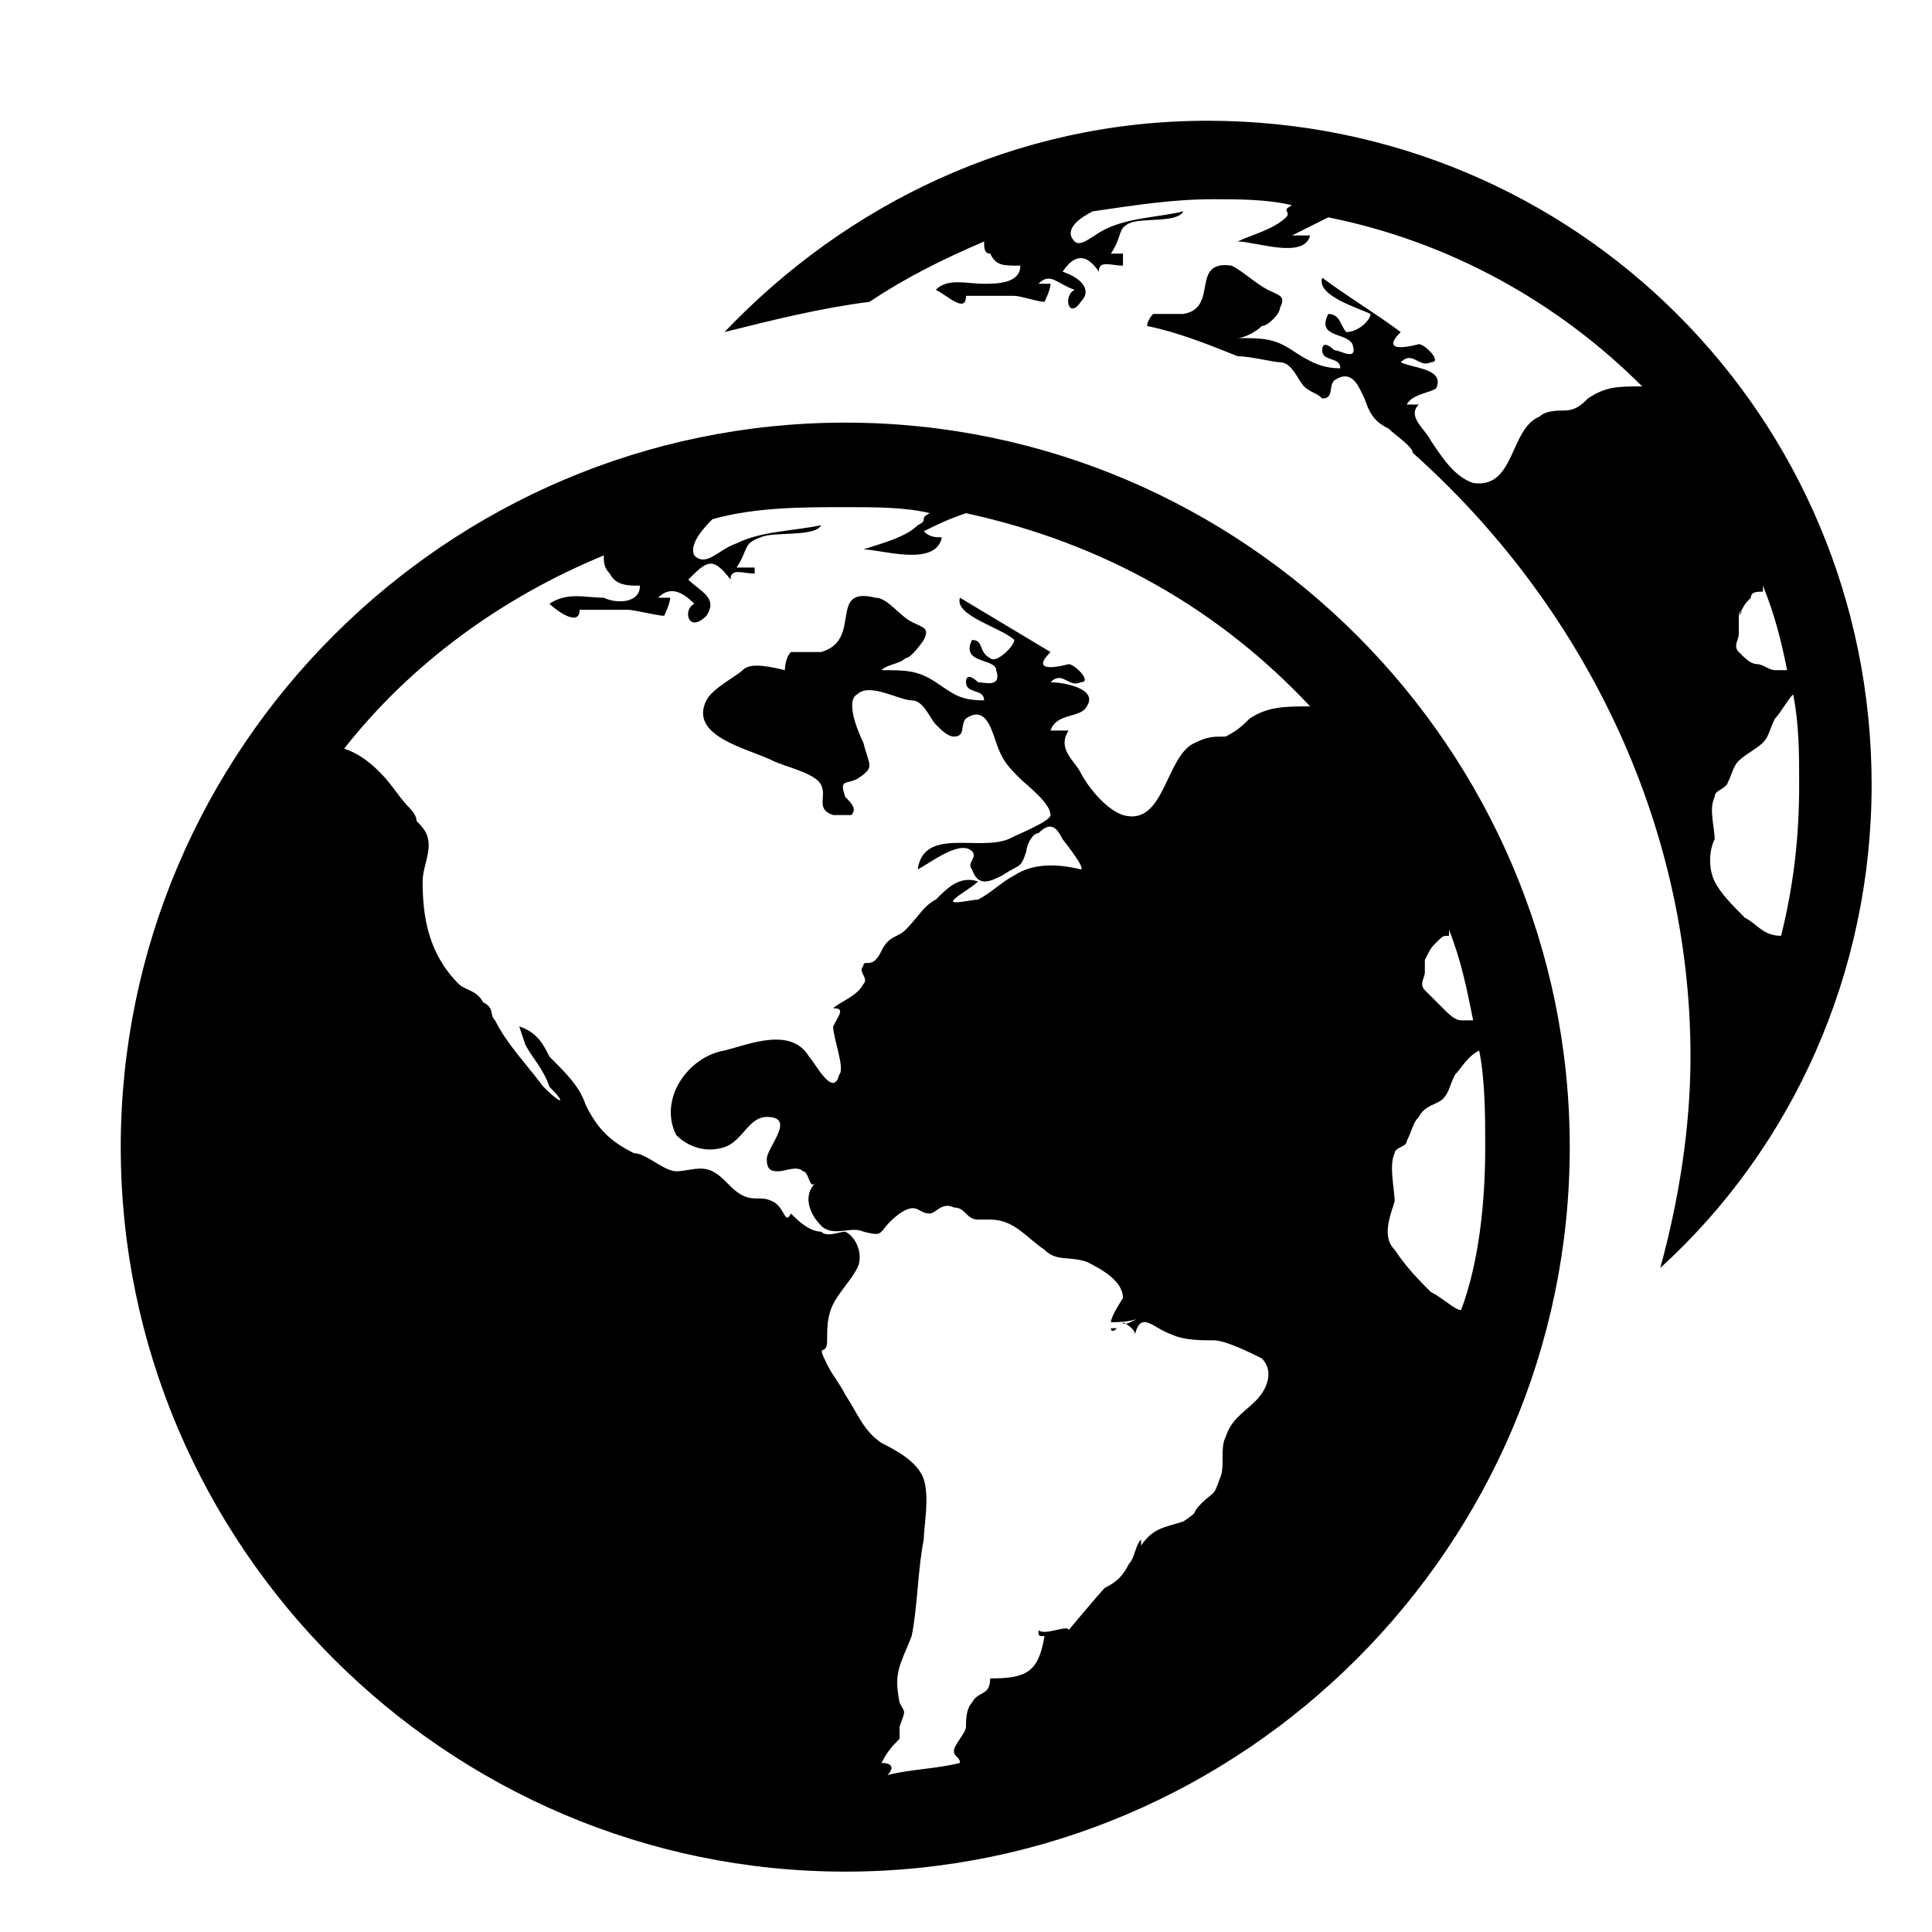
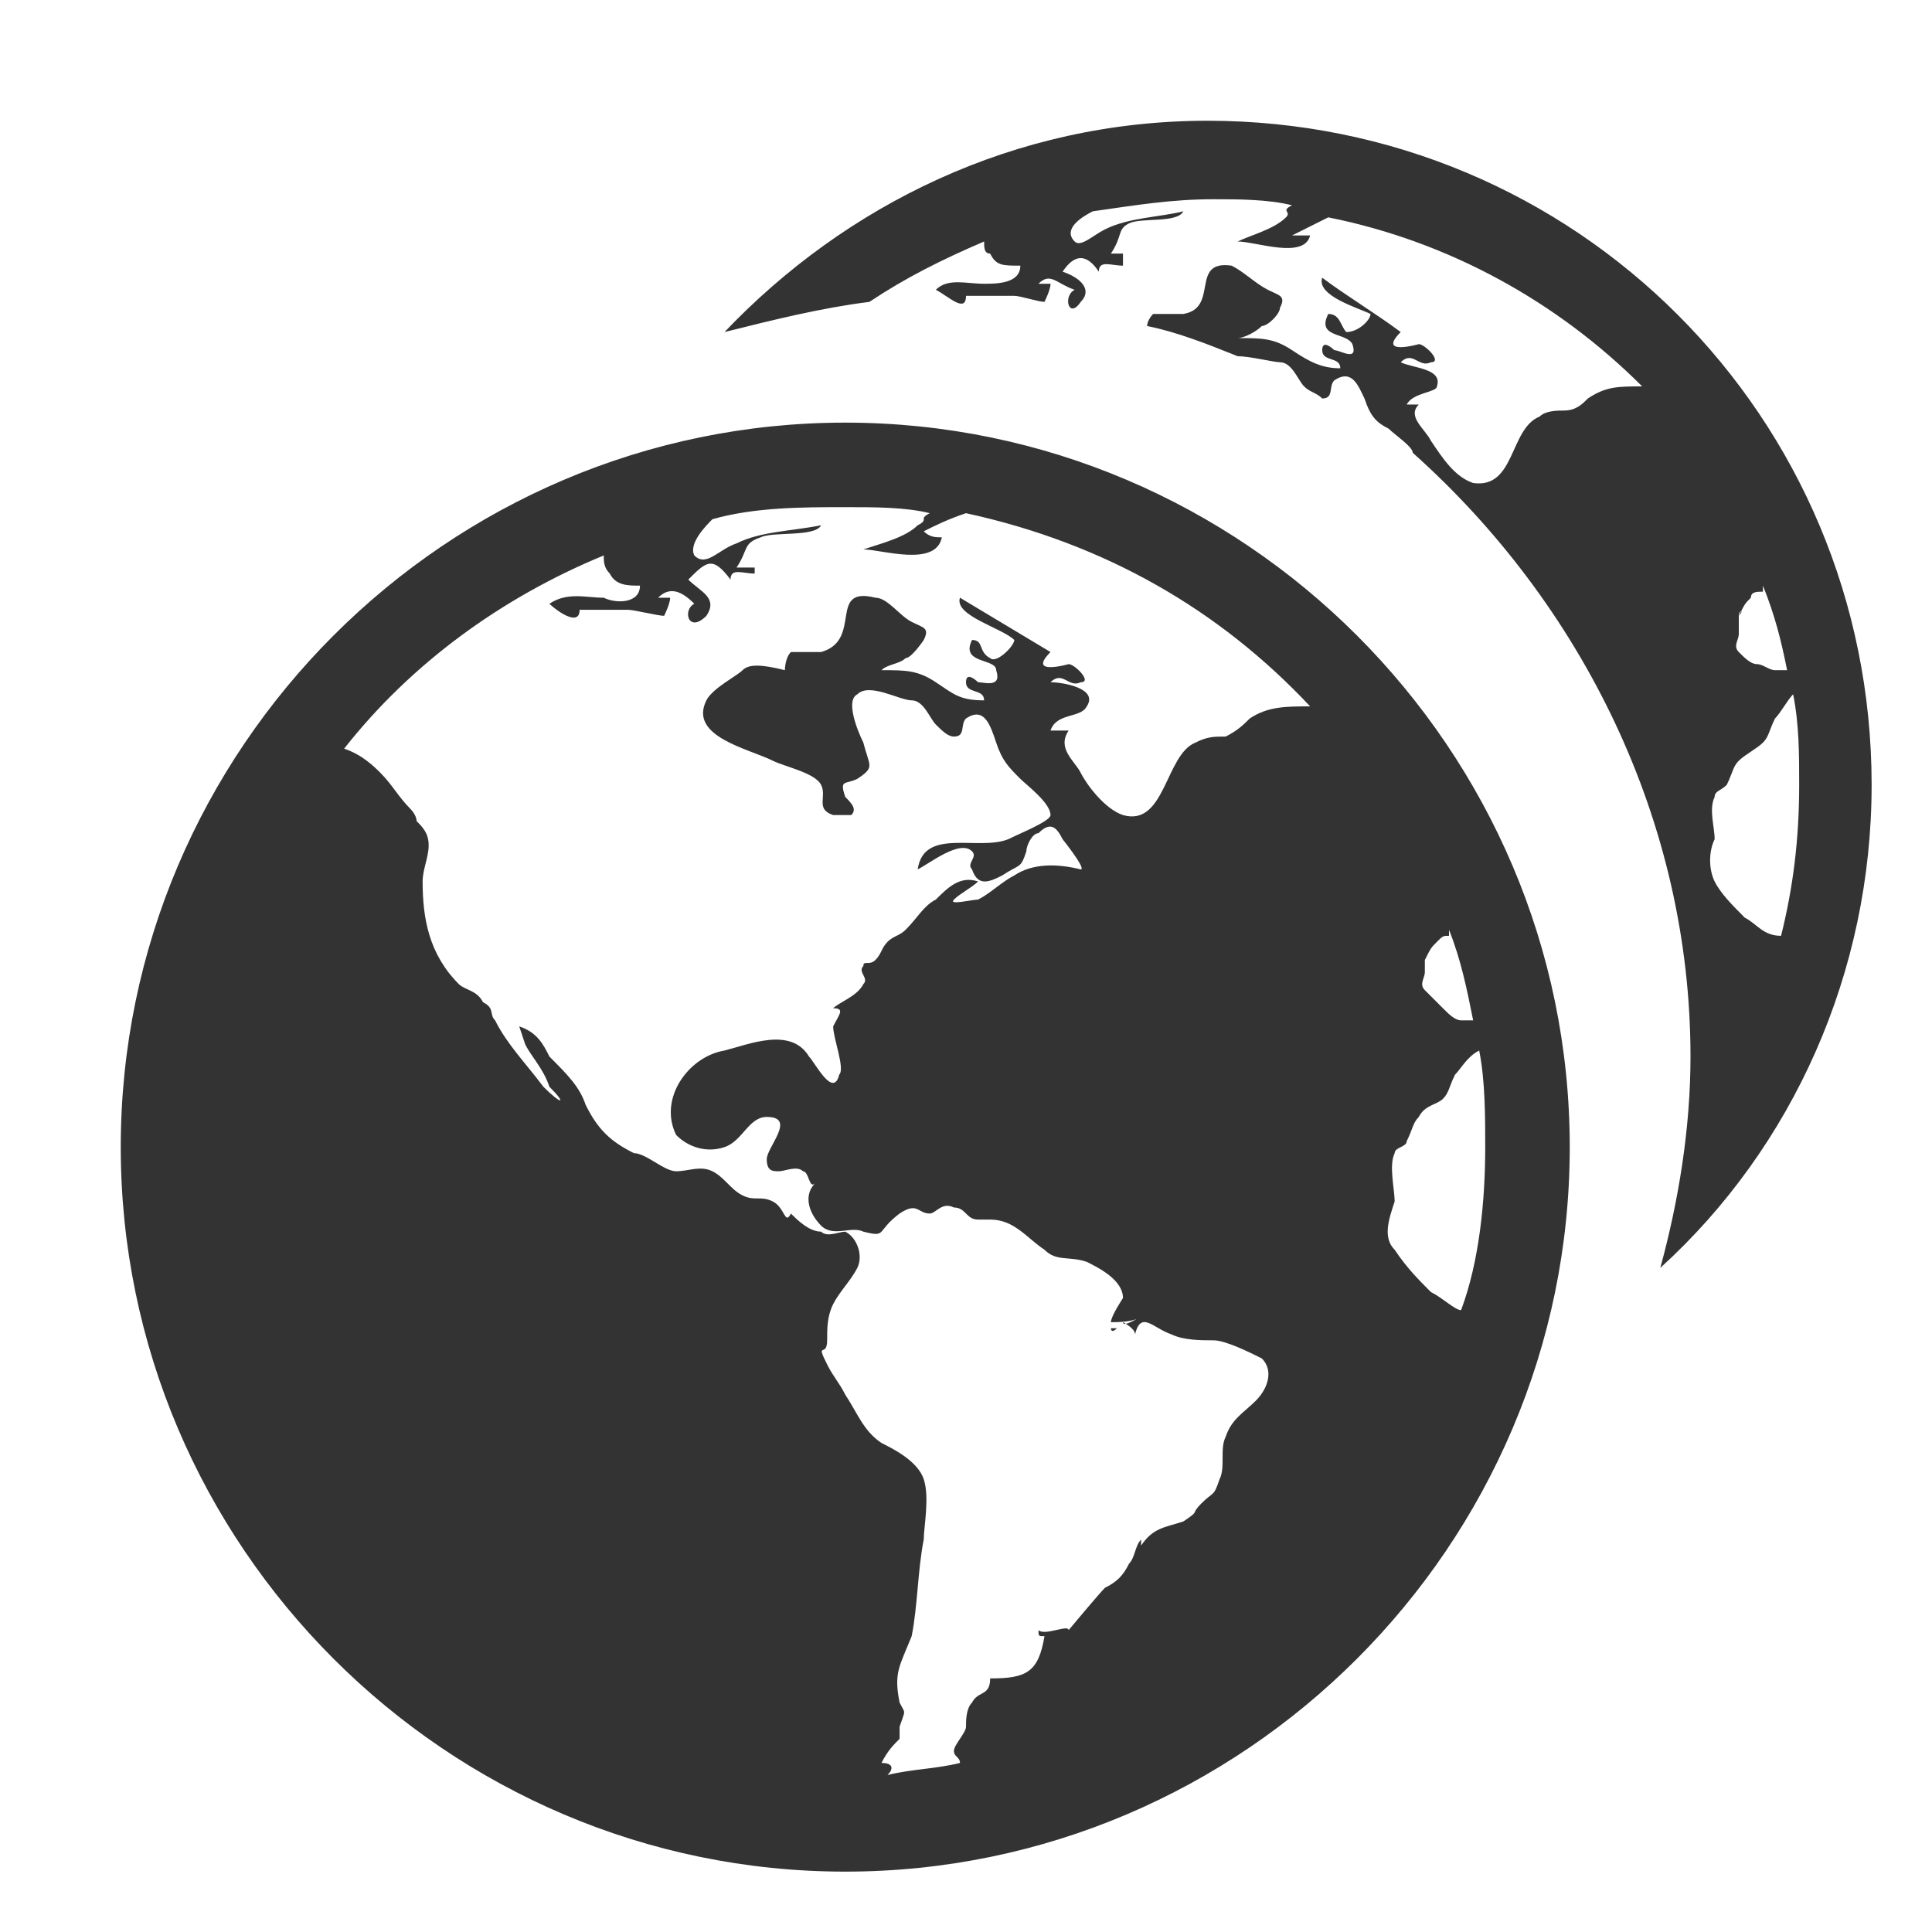
- <svg xmlns="http://www.w3.org/2000/svg" t="1526035343679" class="icon" style="" viewBox="0 0 1024 1024" version="1.1" p-id="3830" width="32" height="32">
-   <defs>
-     <style type="text/css" />
-   </defs>
-   <path d="M640 64c-102.4 0-192 44.8-256 112 25.6-6.4 51.2-12.8 76.8-16 19.2-12.8 38.4-22.4 60.8-32 0 3.2 0 6.4 3.2 6.4 3.2 6.4 6.4 6.4 16 6.4 0 9.6-12.8 9.6-19.2 9.6-9.6 0-19.2-3.2-25.6 3.2 6.4 3.2 16 12.8 16 3.2h25.6c3.2 0 12.8 3.2 16 3.2 0 0 3.2-6.4 3.2-9.6h-6.4c6.4-6.4 9.6 0 19.2 3.2-6.4 3.2-3.2 16 3.2 6.4 6.4-6.4 0-12.8-9.6-16 6.4-9.6 12.8-9.6 19.2 0 0-6.4 6.4-3.2 12.8-3.2v-6.4h-6.4c6.4-9.6 3.2-12.8 9.6-16 6.4-3.2 25.6 0 28.8-6.4-12.8 3.2-28.8 3.2-41.6 9.6-6.4 3.2-12.8 9.6-16 6.4-6.4-6.4 3.2-12.8 9.6-16 22.4-3.2 41.6-6.4 64-6.4 12.8 0 28.8 0 41.6 3.2-6.4 3.2 0 3.2-3.2 6.4-6.4 6.4-19.2 9.6-25.6 12.8 9.6 0 35.2 9.6 38.4-3.2h-9.6l19.2-9.6c64 12.8 121.6 44.8 166.4 89.6-12.8 0-19.2 0-28.8 6.4-3.2 3.2-6.4 6.4-12.8 6.4-3.2 0-9.6 0-12.8 3.2-16 6.4-12.8 38.4-35.2 35.2-9.6-3.2-16-12.8-22.4-22.4-3.2-6.4-12.8-12.8-6.4-19.2h-6.4c3.2-6.4 16-6.4 16-9.6 3.2-9.6-12.8-9.6-19.2-12.8 6.4-6.4 9.6 3.2 16 0 6.4 0-3.2-9.6-6.4-9.6 0 0-22.4 6.4-9.6-6.4-12.8-9.6-28.8-19.2-41.6-28.8-3.2 9.6 19.2 16 25.6 19.2 0 3.2-6.4 9.6-12.8 9.6-3.2-3.2-3.2-9.6-9.6-9.6-6.4 12.8 9.6 9.6 12.8 16 3.2 9.6-6.4 3.2-9.6 3.2 0 0-6.4-6.4-6.4 0s9.6 3.2 9.6 9.6c-9.6 0-16-3.2-25.6-9.6-9.6-6.4-16-6.4-28.8-6.4 3.2 0 9.6-3.2 12.8-6.4 3.2 0 9.6-6.4 9.6-9.6 3.2-6.4 0-6.4-6.4-9.6-6.4-3.2-12.8-9.6-19.2-12.8-22.4-3.2-6.4 22.4-25.6 25.6h-16s-3.2 3.2-3.2 6.4c16 3.2 32 9.6 48 16 6.4 0 19.2 3.2 22.4 3.2 6.4 0 9.6 9.6 12.8 12.8 3.2 3.2 6.4 3.2 9.6 6.4 6.4 0 3.2-6.4 6.4-9.6 9.6-6.4 12.8 3.2 16 9.6 3.2 9.6 6.4 12.8 12.8 16 3.2 3.2 12.8 9.6 12.8 12.8 89.6 80 147.2 195.2 147.2 320 0 38.4-6.4 76.8-16 112 70.4-64 112-156.8 112-256 0-195.2-156.8-352-352-352z m281.6 262.4c0-3.2 3.2-3.2 0 0 3.2-6.4 3.2-6.4 6.4-9.6 0-3.2 3.2-3.2 6.4-3.2v-3.2c6.4 16 9.6 28.8 12.8 44.8h-6.4c-3.2 0-6.4-3.2-9.6-3.2-3.2 0-6.4-3.2-9.6-6.4-3.2-3.2 0-6.4 0-9.6v-9.6z m3.2 160c-6.4-6.4-12.8-12.8-16-19.2-3.2-6.4-3.2-16 0-22.4 0-6.4-3.2-16 0-22.4 0-3.2 3.2-3.2 6.4-6.4 3.2-6.4 3.2-9.6 6.4-12.8 3.2-3.2 9.6-6.4 12.8-9.6 3.2-3.2 3.2-6.4 6.4-12.8 3.2-3.2 6.4-9.6 9.6-12.8 3.2 16 3.2 32 3.2 48 0 28.8-3.2 54.4-9.6 80-9.6 0-12.8-6.4-19.2-9.6z" p-id="3831" />
-   <path d="M441.6 544c0-3.2 0-3.2 0 0 0-3.2 0-3.2 0 0z m150.4 160h-3.2s0 3.2 3.2 0zM448 224C236.8 224 64 396.8 64 608s172.8 384 384 384 384-172.8 384-384S659.2 224 448 224z m246.4 150.4c-12.8 0-22.4 0-32 6.4-3.2 3.2-6.4 6.4-12.8 9.6-6.4 0-9.6 0-16 3.2-16 6.4-16 44.8-38.4 38.4-9.6-3.2-19.2-16-22.4-22.4-3.2-6.4-12.8-12.8-6.4-22.4h-9.6c3.2-9.6 16-6.4 19.2-12.8 6.4-9.6-12.8-12.8-19.2-12.8 6.4-6.4 9.6 3.2 16 0 6.4 0-3.2-9.6-6.4-9.6 0 0-22.4 6.4-9.6-6.4l-48-28.8c-3.2 9.6 22.4 16 28.8 22.4 0 3.2-9.6 12.8-12.8 9.6-6.4-3.2-3.2-9.6-9.6-9.6-6.4 12.8 12.8 9.6 12.8 16 3.2 9.6-6.4 6.4-9.6 6.4 0 0-6.4-6.4-6.4 0s9.6 3.2 9.6 9.6c-12.8 0-16-3.2-25.6-9.6-9.6-6.4-16-6.4-28.8-6.4 3.2-3.2 9.6-3.2 12.8-6.4 3.2 0 9.6-9.6 9.6-9.6 3.2-6.4 0-6.4-6.4-9.6-6.4-3.2-12.8-12.8-19.2-12.8-25.6-6.4-6.4 22.4-28.8 28.8h-16c-3.2 3.2-3.2 9.6-3.2 9.6-12.8-3.2-19.2-3.2-22.4 0-3.2 3.2-16 9.6-19.2 16-9.6 19.2 22.4 25.6 35.2 32 6.4 3.2 22.4 6.4 25.6 12.8 3.2 6.4-3.2 12.8 6.4 16h9.6c3.2-3.2 0-6.4-3.2-9.6-3.2-9.6 0-6.4 6.4-9.6 9.6-6.4 6.4-6.4 3.2-19.2-3.2-6.4-9.6-22.4-3.2-25.6 6.4-6.4 22.4 3.2 28.8 3.2 6.4 0 9.6 9.6 12.8 12.8 3.2 3.2 6.4 6.4 9.6 6.4 6.4 0 3.2-6.4 6.4-9.6 9.6-6.4 12.8 3.2 16 12.8 3.2 9.6 6.4 12.8 12.8 19.2 3.2 3.2 16 12.8 16 19.2 0 3.2-16 9.6-22.4 12.8-16 6.4-44.8-6.4-48 16 6.4-3.2 22.4-16 28.8-9.6 3.2 3.2-3.2 6.4 0 9.6 3.2 9.6 9.6 6.4 16 3.2 9.6-6.4 9.6-3.2 12.8-12.8 0-3.2 3.2-9.6 6.4-9.6 6.4-6.4 9.6-3.2 12.8 3.2 0 0 12.8 16 9.6 16-12.8-3.2-25.6-3.2-35.2 3.2-6.4 3.2-12.8 9.6-19.2 12.8-3.2 0-16 3.2-12.8 0 3.2-3.2 9.6-6.4 12.8-9.6-9.6-3.2-16 3.2-22.4 9.6-6.4 3.2-9.6 9.6-16 16-3.2 3.2-6.4 3.2-9.6 6.4-3.2 3.2-3.2 6.4-6.4 9.6-3.2 3.2-6.4 0-6.4 3.2-3.2 3.2 3.2 6.4 0 9.6-3.2 6.4-12.8 9.6-16 12.8 6.4 0 3.2 3.2 0 9.6 0 6.4 6.4 22.4 3.2 25.6-3.2 12.8-12.8-6.4-16-9.6-9.6-16-32-6.4-44.8-3.2-19.2 3.2-35.2 25.6-25.6 44.8 6.4 6.4 16 9.6 25.6 6.4 9.6-3.2 12.8-16 22.4-16 16 0 0 16 0 22.4 0 6.4 3.2 6.4 6.4 6.4s9.6-3.2 12.8 0c3.2 0 3.2 9.6 6.4 6.4-6.4 6.4-3.2 16 3.2 22.4 6.4 6.4 16 0 22.4 3.2 12.8 3.2 6.4 0 19.2-9.6 9.6-6.4 9.6 0 16 0 3.2 0 6.4-6.4 12.8-3.2 6.4 0 6.4 6.4 12.8 6.4h6.4c12.8 0 19.2 9.6 28.8 16 6.4 6.4 12.8 3.2 22.4 6.4 6.4 3.2 19.2 9.6 19.2 19.2 0 0-6.4 9.6-6.4 12.8 3.2 0 12.8 0 16-3.2 0 0-9.6 6.4-9.6 3.2 0 0 6.4 3.2 6.4 6.4 3.2-12.8 9.6-3.2 19.2 0 6.4 3.2 16 3.2 22.4 3.2 6.4 0 19.2 6.4 25.6 9.6 6.4 6.4 3.2 16-3.2 22.4-6.4 6.4-12.8 9.6-16 19.2-3.2 6.4 0 16-3.2 22.4-3.2 9.6-3.2 6.4-9.6 12.8-6.4 6.4 0 3.2-9.6 9.6-9.6 3.2-16 3.2-22.4 12.8v-3.2c-3.2 3.2-3.2 9.6-6.4 12.8-3.2 6.4-6.4 9.6-12.8 12.8-3.2 3.2-19.2 22.4-19.2 22.4 0-3.2-12.8 3.2-16 0 0 3.2 0 3.2 3.2 3.2-3.2 19.2-9.6 22.4-28.8 22.4 0 9.6-6.4 6.4-9.6 12.8-3.2 3.2-3.2 9.6-3.2 12.8 0 3.2-6.4 9.6-6.4 12.8 0 3.2 3.2 3.2 3.2 6.4-12.8 3.2-25.6 3.2-38.4 6.4 3.2-3.2 3.2-6.4-3.2-6.4 3.2-6.4 6.4-9.6 9.6-12.8v-6.4c3.2-9.6 3.2-6.4 0-12.8-3.2-16 0-19.2 6.4-35.2 3.2-16 3.2-35.2 6.4-51.2 0-6.4 3.2-22.4 0-32-3.2-9.6-16-16-22.4-19.2-9.6-6.4-12.8-16-19.2-25.6-3.2-6.4-6.4-9.6-9.6-16-6.4-12.8 0-3.2 0-12.8 0-6.4 0-12.8 3.2-19.2 3.2-6.4 9.6-12.8 12.8-19.2 3.2-6.4 0-16-6.4-19.2-3.2 0-9.6 3.2-12.8 0-6.4 0-12.8-6.4-16-9.6-3.2 6.4-3.2-3.2-9.6-6.4-6.4-3.2-9.6 0-16-3.2s-9.6-9.6-16-12.8c-6.4-3.2-12.8 0-19.2 0-6.4 0-16-9.6-22.4-9.6-12.8-6.4-19.2-12.8-25.6-25.6-3.2-9.6-9.6-16-19.2-25.6-3.2-6.4-6.4-12.8-16-16l3.2 9.6c3.2 6.4 9.6 12.8 12.8 22.4 9.6 9.6 6.4 9.6-3.2 0-9.6-12.8-19.2-22.4-25.6-35.2-3.2-3.2 0-6.4-6.4-9.6-3.2-6.4-9.6-6.4-12.8-9.6-16-16-19.2-35.2-19.2-54.4 0-6.4 3.2-12.8 3.2-19.2 0-6.4-3.2-9.6-6.4-12.8 0-3.2-3.2-6.4-3.2-6.4-6.4-6.4-9.6-12.8-16-19.2-3.2-3.2-9.6-9.6-19.2-12.8C217.6 352 265.6 316.8 320 294.4c0 3.2 0 6.4 3.2 9.6 3.2 6.4 9.6 6.4 16 6.4 0 9.6-12.8 9.6-19.2 6.4-9.6 0-19.2-3.2-28.8 3.2 3.2 3.2 16 12.8 16 3.2h25.6c3.2 0 16 3.2 19.2 3.2 0 0 3.2-6.4 3.2-9.6h-6.4c6.4-6.4 12.8-3.2 19.2 3.2-6.4 3.2-3.2 16 6.4 6.4 6.4-9.6-3.2-12.8-9.6-19.2 9.6-9.6 12.8-12.8 22.4 0 0-6.4 6.4-3.2 12.8-3.2v-3.2h-9.6c6.4-9.6 3.2-12.8 12.8-16 6.4-3.2 28.8 0 32-6.4-16 3.2-32 3.2-44.8 9.6-9.6 3.2-16 12.8-22.4 6.4-3.2-6.4 6.4-16 9.6-19.2 22.4-6.4 48-6.4 70.4-6.4 16 0 32 0 44.8 3.2-6.4 3.2 0 3.2-6.4 6.4-6.4 6.4-19.2 9.6-28.8 12.8 9.6 0 38.4 9.6 41.6-6.4-3.2 0-6.4 0-9.6-3.2 6.4-3.2 12.8-6.4 22.4-9.6 73.6 16 134.4 51.2 182.4 102.4z m60.8 134.4s3.2-3.2 0 0c3.2-6.4 3.2-6.4 6.4-9.6 3.2-3.2 3.2-3.2 6.4-3.2v-3.2c6.4 16 9.6 32 12.8 48h-6.4c-3.2 0-6.4-3.2-9.6-6.4l-9.6-9.6c-3.2-3.2 0-6.4 0-9.6v-6.4z m3.2 176c-6.4-6.4-12.8-12.8-19.2-22.4-6.4-6.4-3.2-16 0-25.6 0-6.4-3.2-19.2 0-25.6 0-3.2 6.4-3.2 6.4-6.4 3.2-6.4 3.2-9.6 6.4-12.8 3.2-6.4 9.6-6.4 12.8-9.6 3.2-3.2 3.2-6.4 6.4-12.8 3.2-3.2 6.4-9.6 12.8-12.8 3.2 16 3.2 35.2 3.2 51.2 0 28.8-3.2 60.8-12.8 86.4-3.2 0-9.6-6.4-16-9.6z" p-id="3832" />
+ <svg xmlns="http://www.w3.org/2000/svg" class="icon" width="200px" height="200.00px" viewBox="0 0 1024 1024" version="1.1">
+   <path fill="#333333" d="M640 64c-102.4 0-192 44.8-256 112 25.6-6.4 51.2-12.8 76.8-16 19.2-12.8 38.4-22.4 60.8-32 0 3.2 0 6.4 3.2 6.4 3.2 6.4 6.4 6.4 16 6.4 0 9.6-12.8 9.6-19.2 9.6-9.6 0-19.2-3.2-25.6 3.2 6.4 3.2 16 12.8 16 3.2h25.6c3.2 0 12.8 3.2 16 3.2 0 0 3.2-6.4 3.2-9.6h-6.4c6.4-6.4 9.6 0 19.2 3.2-6.4 3.2-3.2 16 3.2 6.4 6.4-6.4 0-12.8-9.6-16 6.4-9.6 12.8-9.6 19.2 0 0-6.4 6.4-3.2 12.8-3.2v-6.4h-6.4c6.4-9.6 3.2-12.8 9.6-16 6.4-3.2 25.6 0 28.8-6.4-12.8 3.2-28.8 3.2-41.6 9.6-6.4 3.2-12.8 9.6-16 6.4-6.4-6.4 3.2-12.8 9.6-16 22.4-3.2 41.6-6.4 64-6.4 12.8 0 28.8 0 41.6 3.2-6.4 3.2 0 3.2-3.2 6.4-6.4 6.4-19.2 9.6-25.6 12.8 9.6 0 35.2 9.6 38.4-3.2h-9.6l19.2-9.6c64 12.8 121.6 44.8 166.4 89.6-12.8 0-19.2 0-28.8 6.4-3.2 3.2-6.4 6.4-12.8 6.4-3.2 0-9.6 0-12.8 3.2-16 6.4-12.8 38.4-35.2 35.2-9.6-3.2-16-12.8-22.4-22.4-3.2-6.4-12.8-12.8-6.4-19.2h-6.4c3.2-6.4 16-6.4 16-9.6 3.2-9.6-12.8-9.6-19.2-12.8 6.4-6.4 9.6 3.2 16 0 6.4 0-3.2-9.6-6.4-9.6 0 0-22.4 6.4-9.6-6.4-12.8-9.6-28.8-19.2-41.6-28.8-3.2 9.6 19.2 16 25.6 19.2 0 3.2-6.4 9.6-12.8 9.6-3.2-3.2-3.2-9.6-9.6-9.6-6.4 12.8 9.6 9.6 12.8 16 3.2 9.6-6.4 3.2-9.6 3.2 0 0-6.4-6.4-6.4 0s9.6 3.2 9.6 9.6c-9.6 0-16-3.2-25.6-9.6-9.6-6.4-16-6.4-28.8-6.4 3.2 0 9.6-3.2 12.8-6.4 3.2 0 9.6-6.4 9.6-9.6 3.2-6.4 0-6.4-6.4-9.6-6.4-3.2-12.8-9.6-19.2-12.8-22.4-3.2-6.4 22.4-25.6 25.6h-16s-3.2 3.2-3.2 6.4c16 3.2 32 9.6 48 16 6.4 0 19.2 3.2 22.4 3.2 6.4 0 9.6 9.6 12.8 12.8 3.2 3.2 6.4 3.2 9.6 6.4 6.4 0 3.2-6.4 6.4-9.6 9.6-6.4 12.8 3.2 16 9.6 3.2 9.6 6.4 12.8 12.8 16 3.2 3.2 12.8 9.6 12.8 12.8C838.4 320 896 435.2 896 560c0 38.4-6.4 76.8-16 112 70.4-64 112-156.8 112-256 0-195.2-156.8-352-352-352z m281.6 262.4c0-3.2 3.2-3.2 0 0 3.2-6.4 3.2-6.4 6.4-9.6 0-3.2 3.2-3.2 6.4-3.2v-3.2c6.4 16 9.6 28.8 12.8 44.8h-6.4c-3.2 0-6.4-3.2-9.6-3.2-3.2 0-6.4-3.2-9.6-6.4-3.2-3.2 0-6.4 0-9.6v-9.6z m3.2 160c-6.4-6.4-12.8-12.8-16-19.2-3.2-6.4-3.2-16 0-22.4 0-6.4-3.2-16 0-22.4 0-3.2 3.2-3.2 6.4-6.4 3.2-6.4 3.2-9.6 6.4-12.8 3.2-3.2 9.6-6.4 12.8-9.6 3.2-3.2 3.2-6.4 6.4-12.8 3.2-3.2 6.4-9.6 9.6-12.8 3.2 16 3.2 32 3.2 48 0 28.8-3.2 54.4-9.6 80-9.6 0-12.8-6.4-19.2-9.6zM441.6 544c0-3.2 0-3.2 0 0 0-3.2 0-3.2 0 0zM592 704h-3.2s0 3.2 3.2 0zM448 224C236.8 224 64 396.8 64 608s172.8 384 384 384 384-172.8 384-384-172.8-384-384-384z m246.4 150.4c-12.8 0-22.4 0-32 6.4-3.2 3.2-6.4 6.4-12.8 9.6-6.4 0-9.6 0-16 3.2-16 6.4-16 44.8-38.4 38.4-9.6-3.2-19.2-16-22.4-22.4-3.2-6.4-12.8-12.8-6.4-22.4h-9.6c3.2-9.6 16-6.4 19.2-12.8 6.4-9.6-12.8-12.8-19.2-12.8 6.4-6.4 9.6 3.2 16 0 6.4 0-3.2-9.6-6.4-9.6 0 0-22.4 6.4-9.6-6.4l-48-28.8c-3.2 9.6 22.4 16 28.8 22.4 0 3.2-9.6 12.8-12.8 9.6-6.4-3.2-3.2-9.6-9.6-9.6-6.4 12.8 12.8 9.6 12.8 16 3.2 9.6-6.4 6.4-9.6 6.4 0 0-6.4-6.4-6.4 0s9.6 3.2 9.6 9.6c-12.8 0-16-3.2-25.6-9.6-9.6-6.4-16-6.4-28.8-6.4 3.2-3.2 9.6-3.2 12.8-6.4 3.2 0 9.6-9.6 9.6-9.6 3.2-6.4 0-6.4-6.4-9.6-6.4-3.2-12.8-12.8-19.2-12.8-25.6-6.4-6.4 22.4-28.8 28.8h-16c-3.2 3.2-3.2 9.6-3.2 9.6-12.8-3.2-19.2-3.2-22.4 0-3.2 3.2-16 9.6-19.2 16-9.6 19.2 22.4 25.6 35.2 32 6.4 3.2 22.4 6.4 25.6 12.8 3.2 6.4-3.2 12.8 6.4 16h9.6c3.2-3.2 0-6.4-3.2-9.6-3.2-9.6 0-6.4 6.4-9.6 9.6-6.4 6.4-6.4 3.2-19.2-3.2-6.4-9.6-22.4-3.2-25.6 6.4-6.4 22.4 3.2 28.8 3.2 6.4 0 9.6 9.6 12.8 12.8 3.2 3.2 6.4 6.4 9.6 6.4 6.4 0 3.2-6.4 6.4-9.6 9.6-6.4 12.8 3.2 16 12.8 3.2 9.6 6.4 12.8 12.8 19.2 3.2 3.2 16 12.8 16 19.2 0 3.2-16 9.6-22.4 12.8-16 6.4-44.8-6.4-48 16 6.4-3.2 22.4-16 28.8-9.6 3.2 3.2-3.2 6.4 0 9.6 3.2 9.6 9.6 6.4 16 3.2 9.6-6.4 9.6-3.2 12.8-12.8 0-3.2 3.2-9.6 6.4-9.6 6.4-6.4 9.6-3.2 12.8 3.2 0 0 12.8 16 9.6 16-12.8-3.2-25.6-3.2-35.2 3.2-6.4 3.2-12.8 9.6-19.2 12.8-3.2 0-16 3.2-12.8 0 3.2-3.2 9.6-6.4 12.8-9.6-9.6-3.2-16 3.2-22.4 9.6-6.4 3.2-9.6 9.6-16 16-3.2 3.2-6.4 3.2-9.6 6.4-3.2 3.2-3.2 6.4-6.4 9.6-3.2 3.2-6.4 0-6.4 3.2-3.2 3.2 3.2 6.4 0 9.6-3.2 6.4-12.8 9.6-16 12.8 6.4 0 3.2 3.2 0 9.6 0 6.4 6.4 22.4 3.2 25.6-3.2 12.8-12.8-6.4-16-9.6-9.6-16-32-6.4-44.8-3.2-19.2 3.2-35.2 25.6-25.6 44.8 6.4 6.4 16 9.6 25.6 6.4 9.6-3.2 12.8-16 22.4-16 16 0 0 16 0 22.4 0 6.4 3.2 6.4 6.4 6.4s9.6-3.2 12.8 0c3.2 0 3.2 9.6 6.4 6.4-6.4 6.4-3.2 16 3.2 22.4 6.4 6.4 16 0 22.4 3.2 12.8 3.2 6.4 0 19.2-9.6 9.6-6.4 9.6 0 16 0 3.2 0 6.4-6.4 12.8-3.2 6.4 0 6.4 6.4 12.8 6.4h6.4c12.8 0 19.2 9.6 28.8 16 6.4 6.4 12.8 3.2 22.4 6.4 6.4 3.2 19.2 9.6 19.2 19.2 0 0-6.4 9.6-6.4 12.8 3.2 0 12.8 0 16-3.2 0 0-9.6 6.4-9.6 3.2 0 0 6.4 3.2 6.4 6.4 3.2-12.8 9.6-3.2 19.2 0 6.4 3.2 16 3.2 22.4 3.2 6.4 0 19.2 6.4 25.6 9.6 6.4 6.4 3.2 16-3.2 22.4-6.4 6.4-12.8 9.6-16 19.2-3.2 6.4 0 16-3.2 22.4-3.2 9.6-3.2 6.4-9.6 12.8-6.4 6.4 0 3.2-9.6 9.6-9.6 3.2-16 3.2-22.4 12.8V816c-3.2 3.2-3.2 9.6-6.4 12.8-3.2 6.4-6.4 9.6-12.8 12.8-3.2 3.2-19.2 22.4-19.2 22.4 0-3.2-12.8 3.2-16 0 0 3.2 0 3.2 3.2 3.2-3.2 19.2-9.6 22.4-28.8 22.4 0 9.6-6.4 6.4-9.6 12.8-3.2 3.2-3.2 9.6-3.2 12.8 0 3.2-6.4 9.6-6.4 12.8 0 3.2 3.2 3.2 3.2 6.4-12.8 3.2-25.6 3.2-38.4 6.4 3.2-3.2 3.2-6.4-3.2-6.4 3.2-6.4 6.4-9.6 9.6-12.8v-6.4c3.2-9.6 3.2-6.4 0-12.8-3.2-16 0-19.2 6.4-35.2 3.2-16 3.2-35.2 6.4-51.2 0-6.4 3.2-22.4 0-32-3.2-9.6-16-16-22.4-19.2-9.6-6.4-12.8-16-19.2-25.6-3.2-6.4-6.4-9.6-9.6-16-6.4-12.8 0-3.2 0-12.8 0-6.4 0-12.8 3.2-19.2 3.2-6.4 9.6-12.8 12.8-19.2 3.2-6.4 0-16-6.4-19.2-3.2 0-9.6 3.2-12.8 0-6.4 0-12.8-6.4-16-9.6-3.2 6.4-3.2-3.2-9.6-6.4-6.4-3.2-9.6 0-16-3.2s-9.6-9.6-16-12.8c-6.4-3.2-12.8 0-19.2 0-6.4 0-16-9.6-22.4-9.6-12.8-6.4-19.2-12.8-25.6-25.6-3.2-9.6-9.6-16-19.2-25.6-3.2-6.4-6.4-12.8-16-16l3.2 9.6c3.2 6.4 9.6 12.8 12.8 22.4 9.6 9.6 6.4 9.6-3.2 0-9.6-12.8-19.2-22.4-25.6-35.2-3.2-3.2 0-6.4-6.4-9.6-3.2-6.4-9.6-6.4-12.8-9.6-16-16-19.2-35.2-19.2-54.4 0-6.4 3.2-12.8 3.2-19.2 0-6.4-3.2-9.6-6.4-12.8 0-3.2-3.2-6.4-3.2-6.4-6.4-6.4-9.6-12.8-16-19.2-3.2-3.2-9.6-9.6-19.2-12.8 35.2-44.8 83.2-80 137.6-102.4 0 3.2 0 6.4 3.2 9.6 3.2 6.4 9.6 6.4 16 6.4 0 9.6-12.8 9.6-19.2 6.4-9.6 0-19.2-3.2-28.8 3.2 3.2 3.2 16 12.8 16 3.2h25.6c3.2 0 16 3.2 19.2 3.2 0 0 3.2-6.4 3.2-9.6h-6.4c6.4-6.4 12.8-3.2 19.2 3.2-6.4 3.2-3.2 16 6.4 6.4 6.4-9.6-3.2-12.8-9.6-19.2 9.6-9.6 12.8-12.8 22.4 0 0-6.4 6.4-3.2 12.8-3.2v-3.2h-9.6c6.4-9.6 3.2-12.8 12.8-16 6.4-3.2 28.8 0 32-6.4-16 3.2-32 3.2-44.8 9.6-9.6 3.2-16 12.8-22.4 6.4-3.2-6.4 6.4-16 9.6-19.2 22.4-6.4 48-6.4 70.4-6.4 16 0 32 0 44.8 3.2-6.4 3.2 0 3.2-6.4 6.4-6.4 6.4-19.2 9.6-28.8 12.8 9.6 0 38.4 9.6 41.6-6.4-3.2 0-6.4 0-9.6-3.2 6.4-3.2 12.8-6.4 22.4-9.6 73.6 16 134.4 51.2 182.4 102.4z m60.8 134.4s3.2-3.2 0 0c3.2-6.4 3.2-6.4 6.4-9.6 3.2-3.2 3.2-3.2 6.4-3.2v-3.2c6.4 16 9.6 32 12.8 48h-6.4c-3.2 0-6.4-3.2-9.6-6.4l-9.6-9.6c-3.2-3.2 0-6.4 0-9.6v-6.4z m3.2 176c-6.4-6.4-12.8-12.8-19.2-22.4-6.4-6.4-3.2-16 0-25.6 0-6.4-3.2-19.2 0-25.6 0-3.2 6.4-3.2 6.4-6.4 3.2-6.4 3.2-9.6 6.4-12.8 3.2-6.4 9.6-6.4 12.8-9.6 3.2-3.2 3.2-6.4 6.4-12.8 3.2-3.2 6.4-9.6 12.8-12.8 3.2 16 3.2 35.2 3.2 51.2 0 28.8-3.2 60.8-12.8 86.4-3.2 0-9.6-6.4-16-9.6z" />
</svg>
